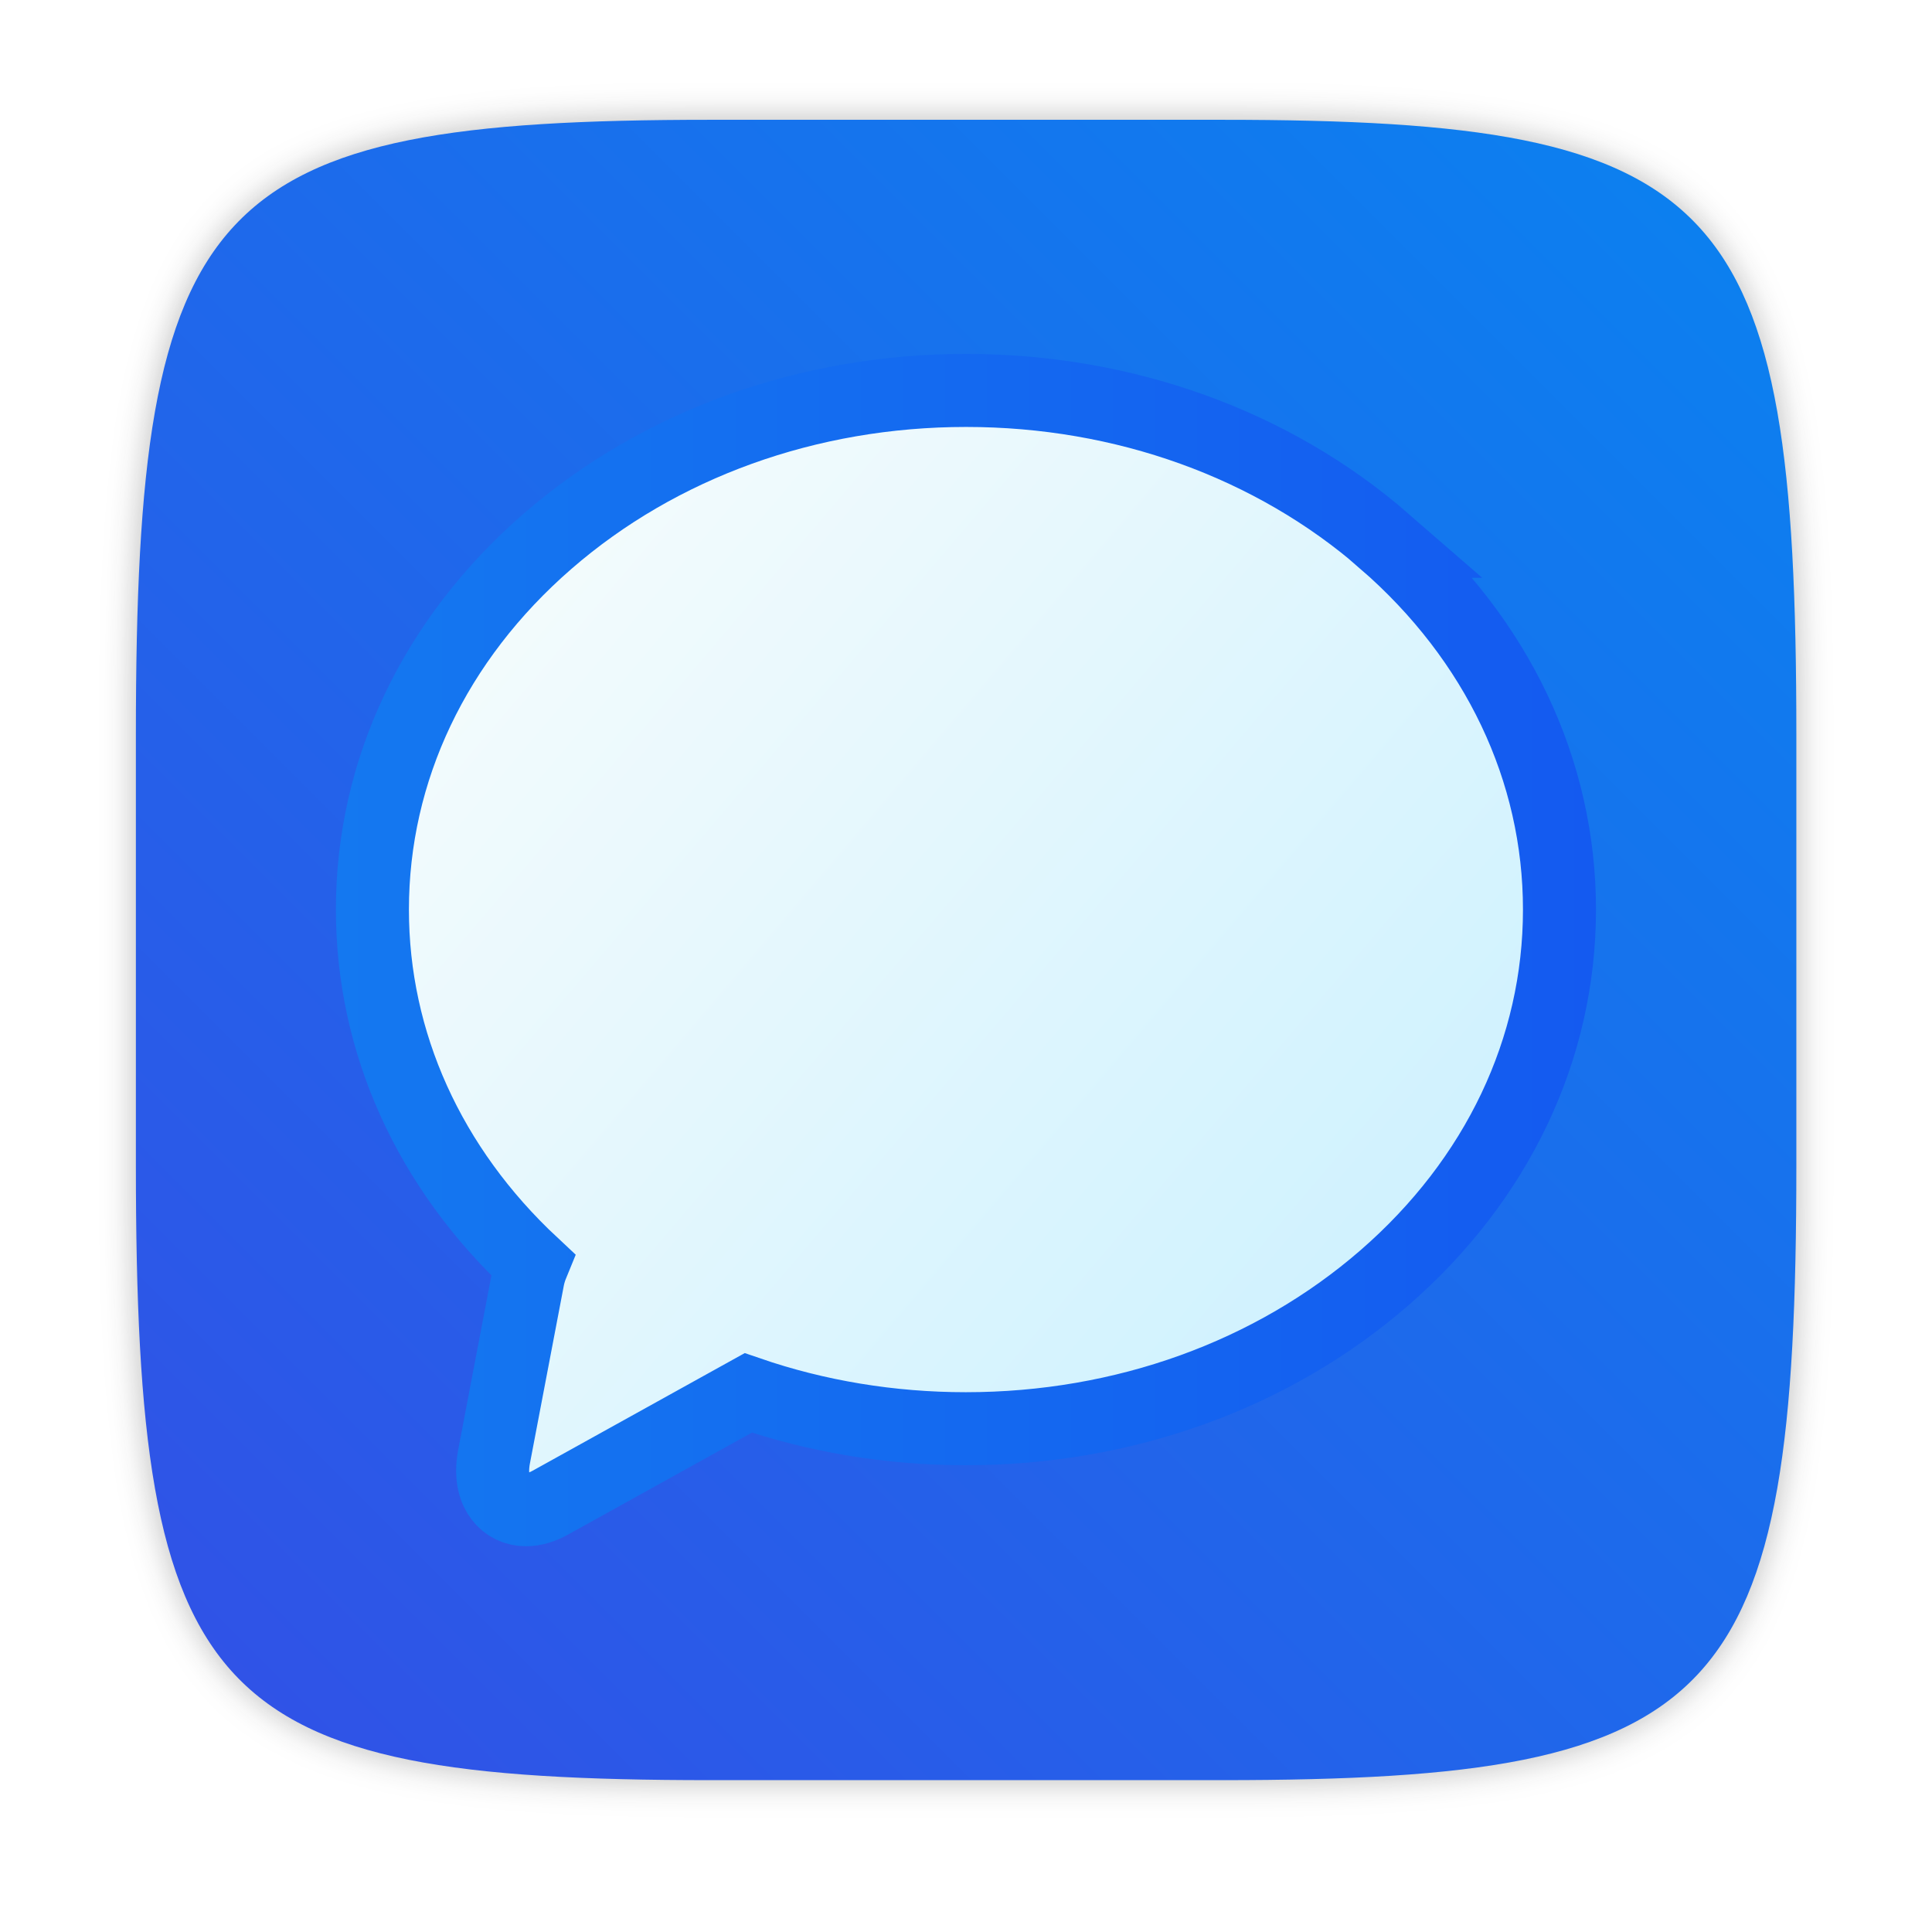
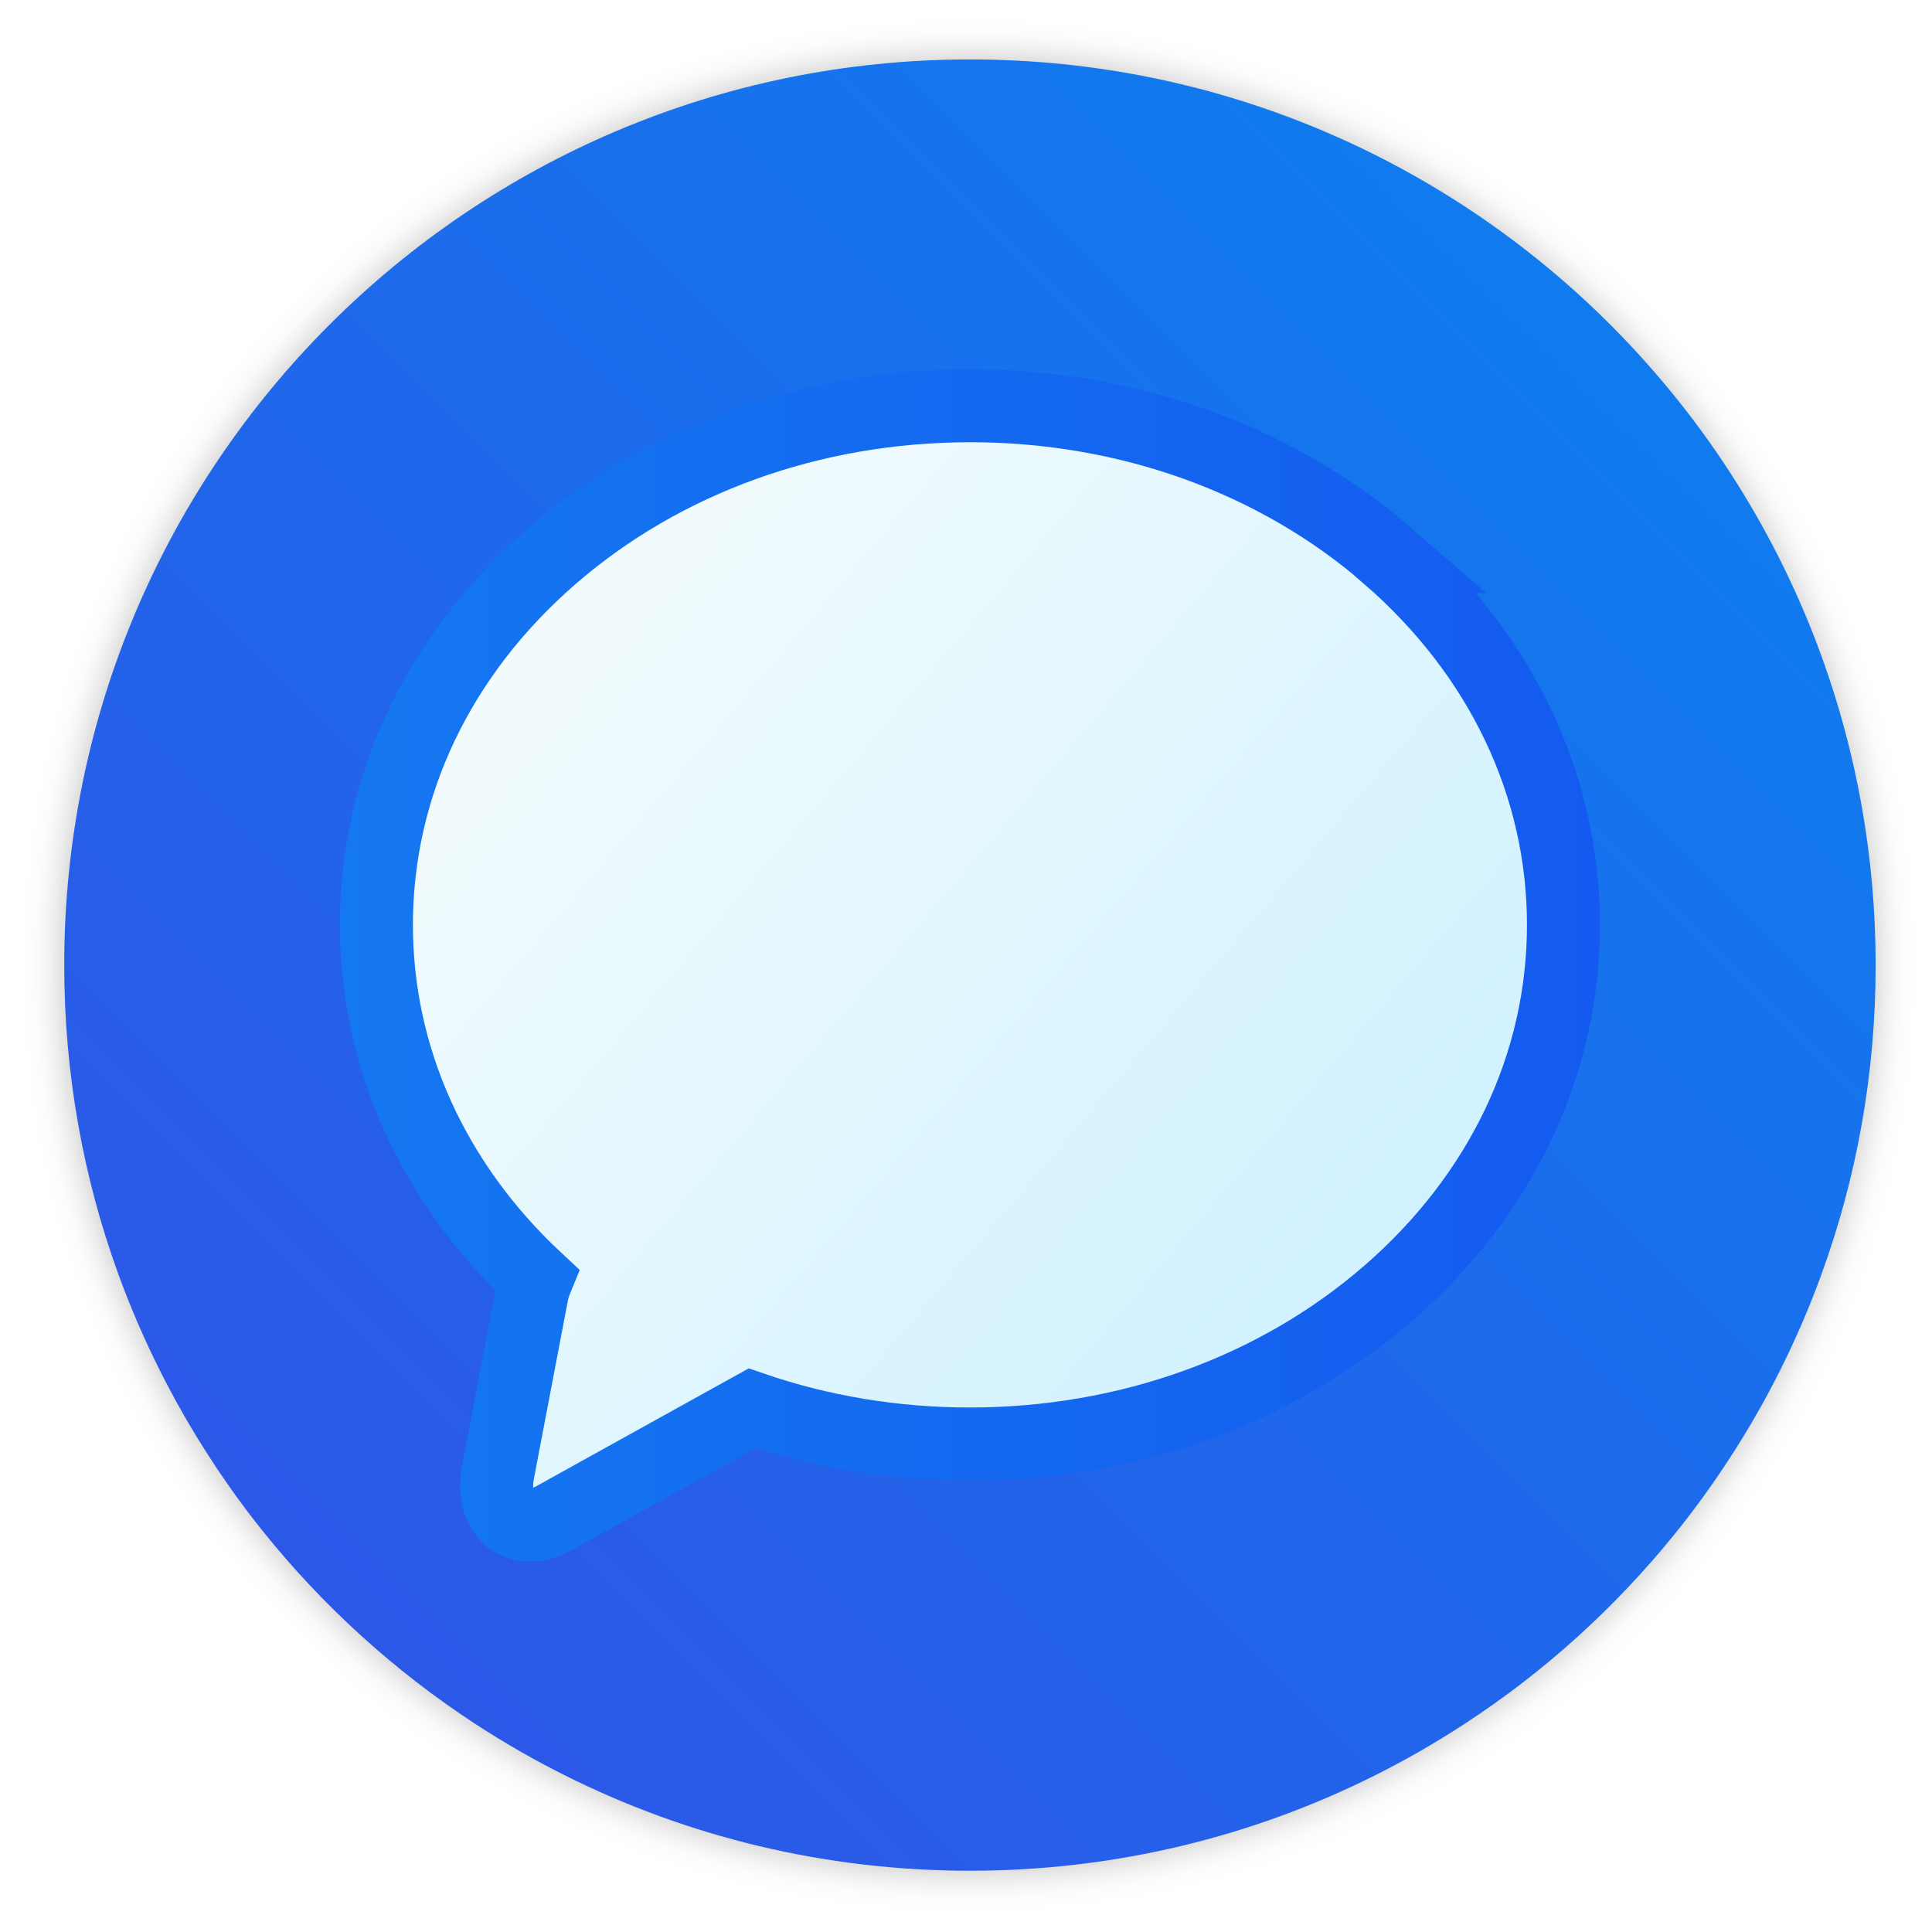
<svg xmlns="http://www.w3.org/2000/svg" width="64" height="64" version="1.1" viewBox="0 0 16.933 16.933">
  <defs>
-     <filter id="filter2761" x="-.024" y="-.024" width="1.048" height="1.048" color-interpolation-filters="sRGB">
-       <feGaussianBlur stdDeviation="0.146" />
+     <filter id="filter11290" x="-.024" y="-.024" width="1.048" height="1.048" color-interpolation-filters="sRGB">
+       <feGaussianBlur stdDeviation="0.159" />
    </filter>
-     <linearGradient id="c" x1="352.61" x2="394.95" y1="507.72" y2="546.21" gradientTransform="matrix(.2399 0 0 .25621 -81.085 -126.64)" gradientUnits="userSpaceOnUse">
+     <linearGradient id="linearGradient7233" x1="16.439" x2=".607" y1=".602" y2="16.435" gradientUnits="userSpaceOnUse">
+       <stop stop-color="#0a82f0" offset="0" />
+       <stop stop-color="#3250e6" offset="1" />
+     </linearGradient>
+     <linearGradient id="c" x1="352.61" x2="394.95" y1="507.72" y2="546.21" gradientTransform="matrix(.2399 0 0 .25621 -81.05 -126.51)" gradientUnits="userSpaceOnUse">
      <stop stop-color="#fafdfc" offset="0" />
      <stop stop-color="#c6efff" offset="1" />
    </linearGradient>
-     <linearGradient id="linearGradient2645-3" x1="15.752" x2="1.393" y1="281.24" y2="295.6" gradientTransform="translate(-.13126 -280.07)" gradientUnits="userSpaceOnUse">
-       <stop stop-color="#0a82f0" offset="0" />
-       <stop stop-color="#3250e6" offset="1" />
-     </linearGradient>
-     <linearGradient id="linearGradient981" x1="2.58" x2="14.354" y1="8.326" y2="8.326" gradientTransform="matrix(.93636 0 0 1 .53883 -2e-7)" gradientUnits="userSpaceOnUse">
+     <linearGradient id="linearGradient981" x1="2.58" x2="14.354" y1="8.326" y2="8.326" gradientTransform="matrix(.93636 0 0 1 .57357 .13398)" gradientUnits="userSpaceOnUse">
      <stop stop-color="#1478f0" offset="0" />
      <stop stop-color="#145af0" offset="1" />
    </linearGradient>
  </defs>
-   <path d="m10.709 1.05c4.405 0 5.035 0.673 5.035 5.388v3.776c0 4.715-0.63 5.388-5.035 5.388h-4.483c-4.405 0-5.035-0.673-5.035-5.388v-3.776c0-4.715 0.63-5.388 5.035-5.388z" enable-background="new" fill="#141414" filter="url(#filter2761)" opacity=".3" />
-   <path d="m10.709 1.05c4.405 0 5.035 0.673 5.035 5.388v3.776c0 4.715-0.63 5.388-5.035 5.388h-4.483c-4.405 0-5.035-0.673-5.035-5.388v-3.776c0-4.715 0.63-5.388 5.035-5.388z" enable-background="new" fill="url(#linearGradient2645-3)" />
-   <path d="m12.135 4.744c-0.981-0.853-2.284-1.322-3.668-1.322-1.384 0-2.687 0.47-3.668 1.322-0.99 0.86-1.535 2.006-1.535 3.228 0 1.166 0.497 2.263 1.402 3.108-0.016 0.039-0.029 0.08-0.038 0.124l-0.298 1.563c-0.035 0.186 0.012 0.297 0.058 0.357 0.053 0.07 0.132 0.108 0.222 0.108 0.068 0 0.141-0.021 0.217-0.064l1.731-0.96c0.599 0.206 1.244 0.314 1.907 0.314 1.384 0 2.687-0.47 3.668-1.322 0.99-0.86 1.535-2.006 1.535-3.228 0-1.221-0.545-2.368-1.535-3.228z" fill="url(#c)" stroke="url(#linearGradient981)" stroke-width=".64" />
+   <circle cx="8.494" cy="8.46" r="7.938" filter="url(#filter11290)" opacity=".25" stroke-width=".14" />
+   <path d="m16.439 8.46c0 0.952-0.167 1.864-0.475 2.709-0.214 0.588-0.494 1.143-0.834 1.657-0.142 0.216-0.295 0.425-0.457 0.625-0.52 0.642-1.137 1.201-1.831 1.654-0.255 0.167-0.521 0.32-0.795 0.457-1.067 0.534-2.271 0.834-3.546 0.834s-2.479-0.3-3.546-0.834c-0.275-0.137-0.54-0.29-0.796-0.457-0.702-0.46-1.327-1.027-1.851-1.68-0.163-0.202-0.315-0.413-0.457-0.631-0.33-0.505-0.604-1.051-0.814-1.627-0.307-0.845-0.474-1.757-0.474-2.708 0-4.384 3.554-7.938 7.938-7.938 2.2 0 4.192 0.895 5.63 2.342 0.414 0.417 0.783 0.879 1.096 1.379 0.296 0.471 0.544 0.976 0.737 1.507 0.307 0.846 0.475 1.758 0.475 2.709z" fill="url(#linearGradient7233)" stroke-width=".031" />
+   <g fill="#5e4aa6" stroke-width=".265">
+     <circle cx="-330.35" cy="-328.38" r="0" />
+     <circle cx="-299.17" cy="-337.27" r="0" />
+     <circle cx="-299.81" cy="-339.42" r="0" />
+     <circle cx="-302.25" cy="-338.13" r="0" />
+     <circle cx="-301.89" cy="-335.91" r="0" />
+     <circle cx="-304.76" cy="-351.05" r="0" />
+     <circle cx="-304.83" cy="-349.54" r="0" />
+     <circle cx="-359.94" cy="-336.91" r="0" />
+   </g>
+   <circle cx="40.465" cy="-9.13" r="7.937" fill-opacity="0" stroke-width=".416" />
+   <path d="m12.17 4.878c-0.981-0.853-2.284-1.322-3.668-1.322-1.384 0-2.687 0.47-3.668 1.322-0.99 0.86-1.535 2.006-1.535 3.228 0 1.166 0.497 2.263 1.402 3.108-0.016 0.039-0.029 0.08-0.038 0.124l-0.298 1.563c-0.035 0.186 0.012 0.297 0.058 0.357 0.053 0.07 0.132 0.108 0.222 0.108 0.068 0 0.141-0.021 0.217-0.064l1.731-0.96c0.599 0.206 1.244 0.314 1.907 0.314 1.384 0 2.687-0.47 3.668-1.322 0.99-0.86 1.535-2.006 1.535-3.228 0-1.221-0.545-2.368-1.535-3.228z" fill="url(#c)" stroke="url(#linearGradient981)" stroke-width=".64" />
</svg>
